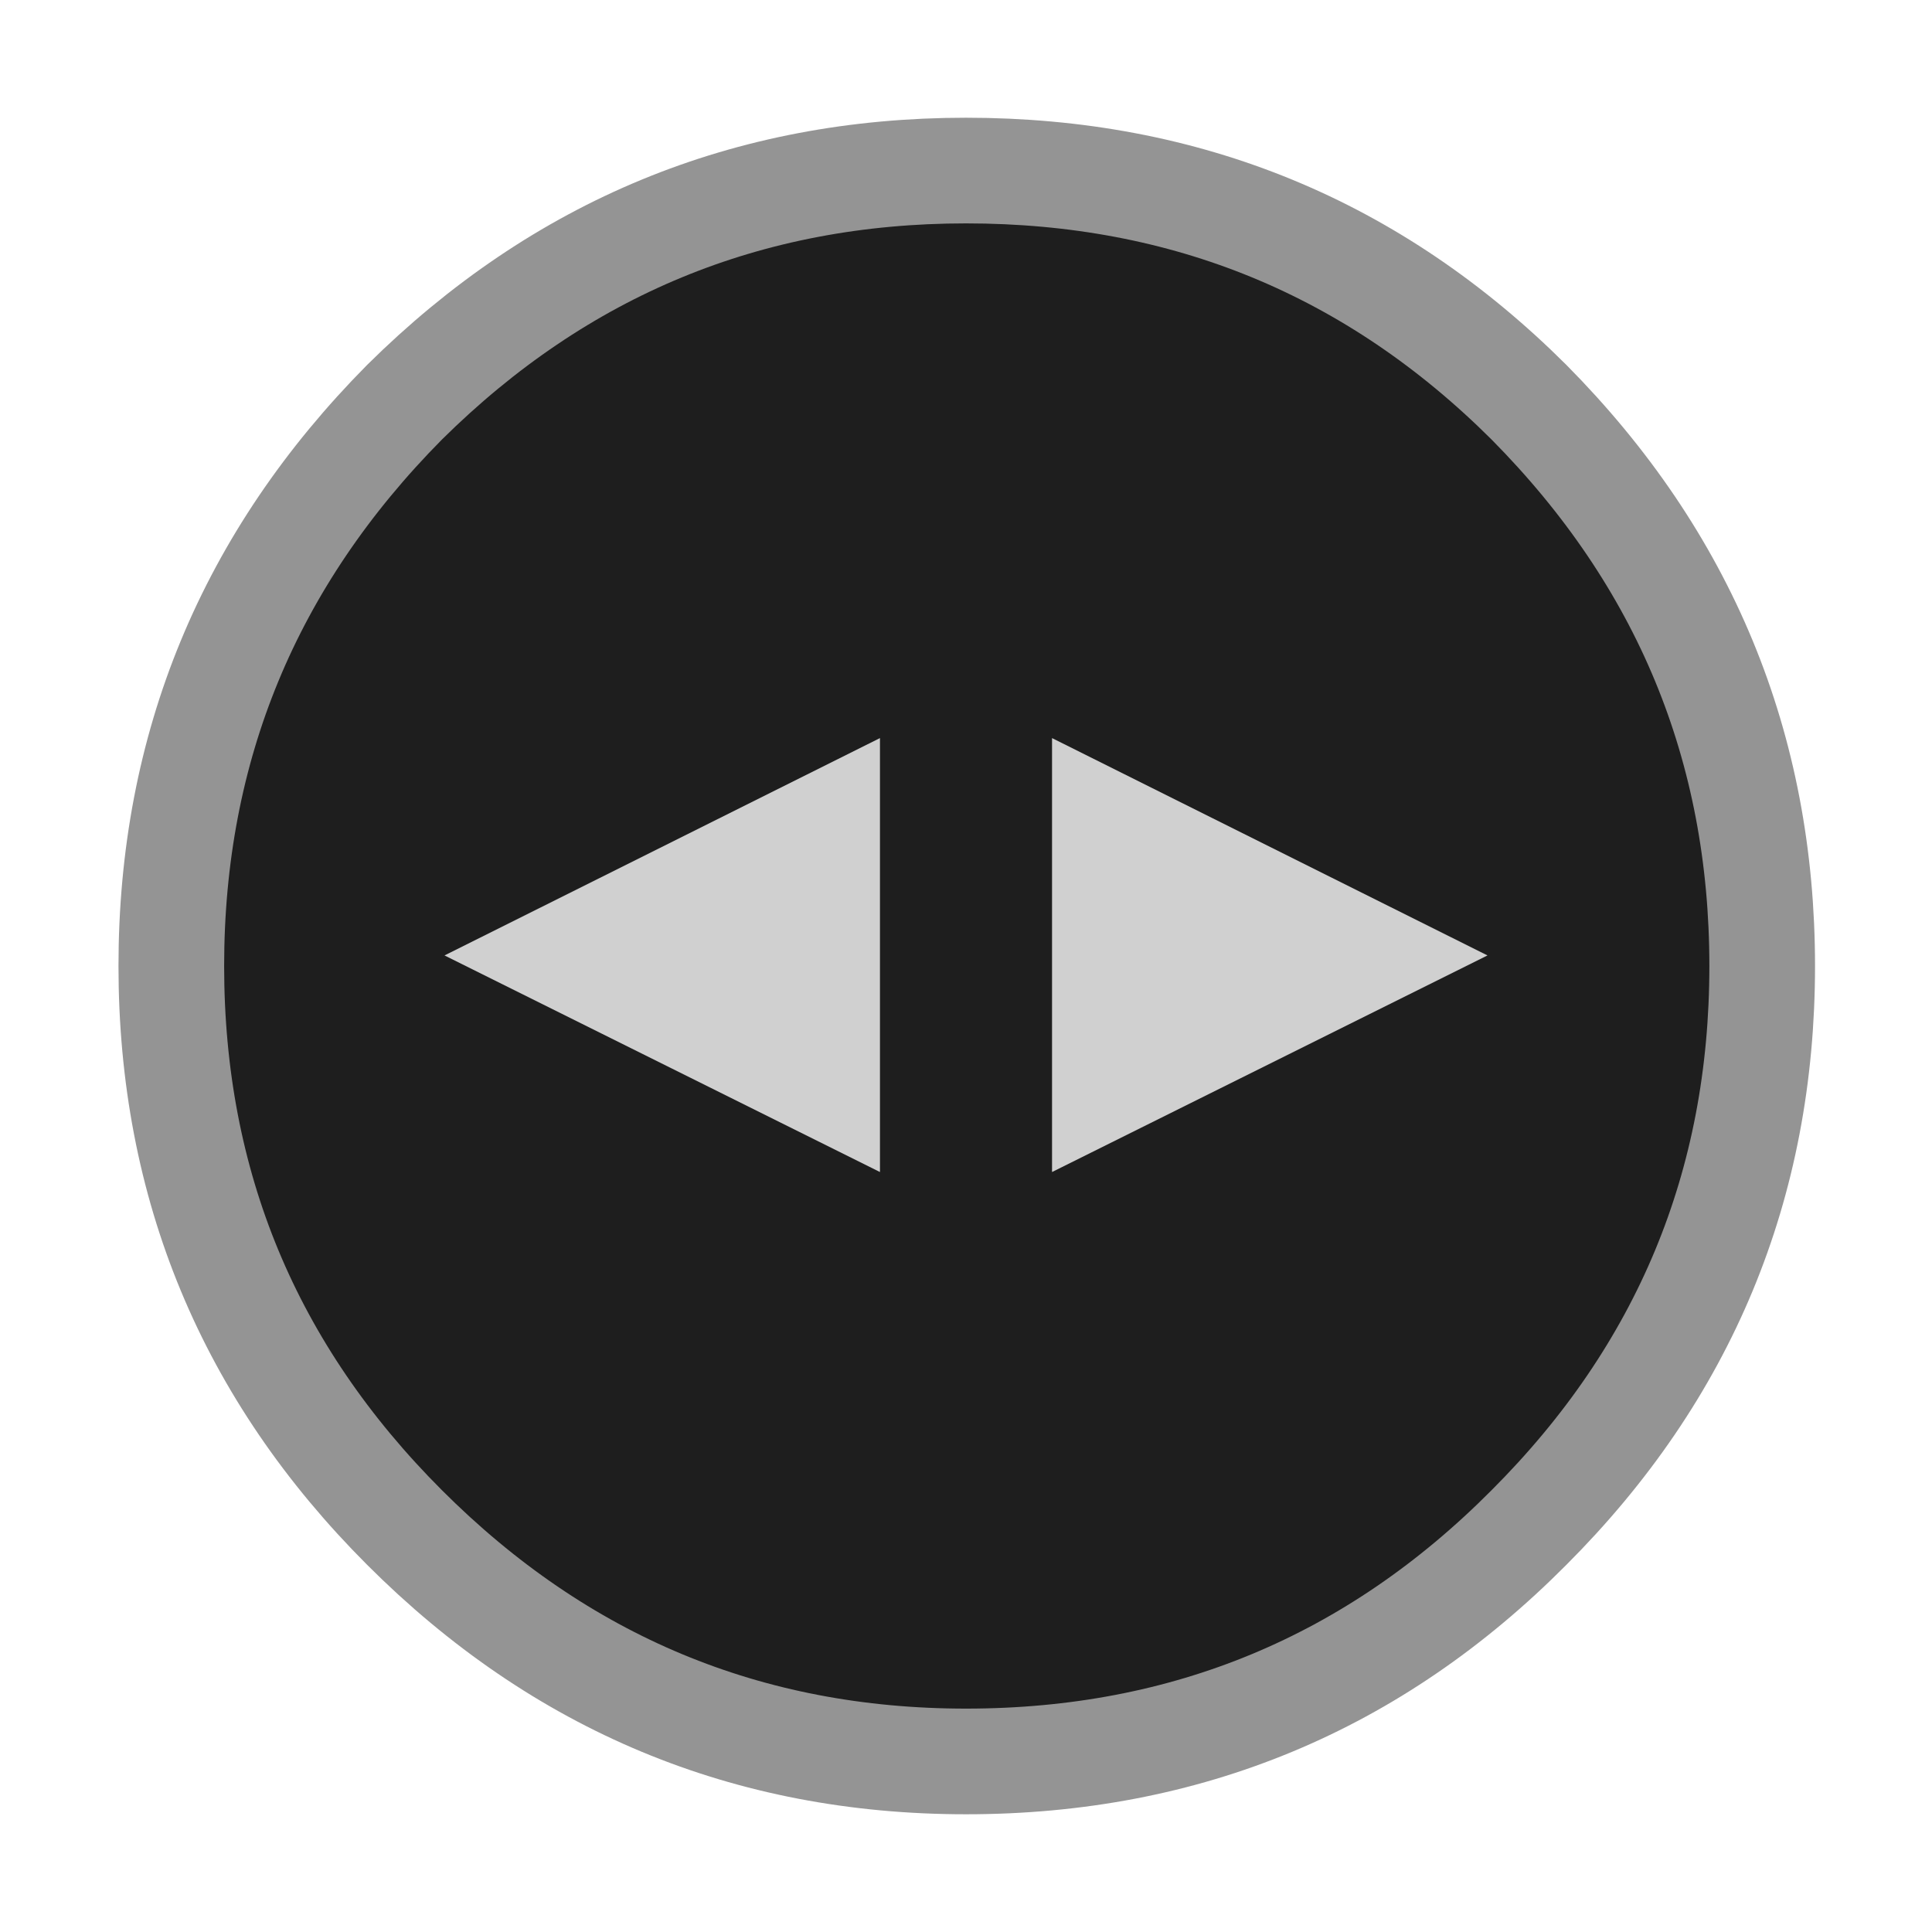
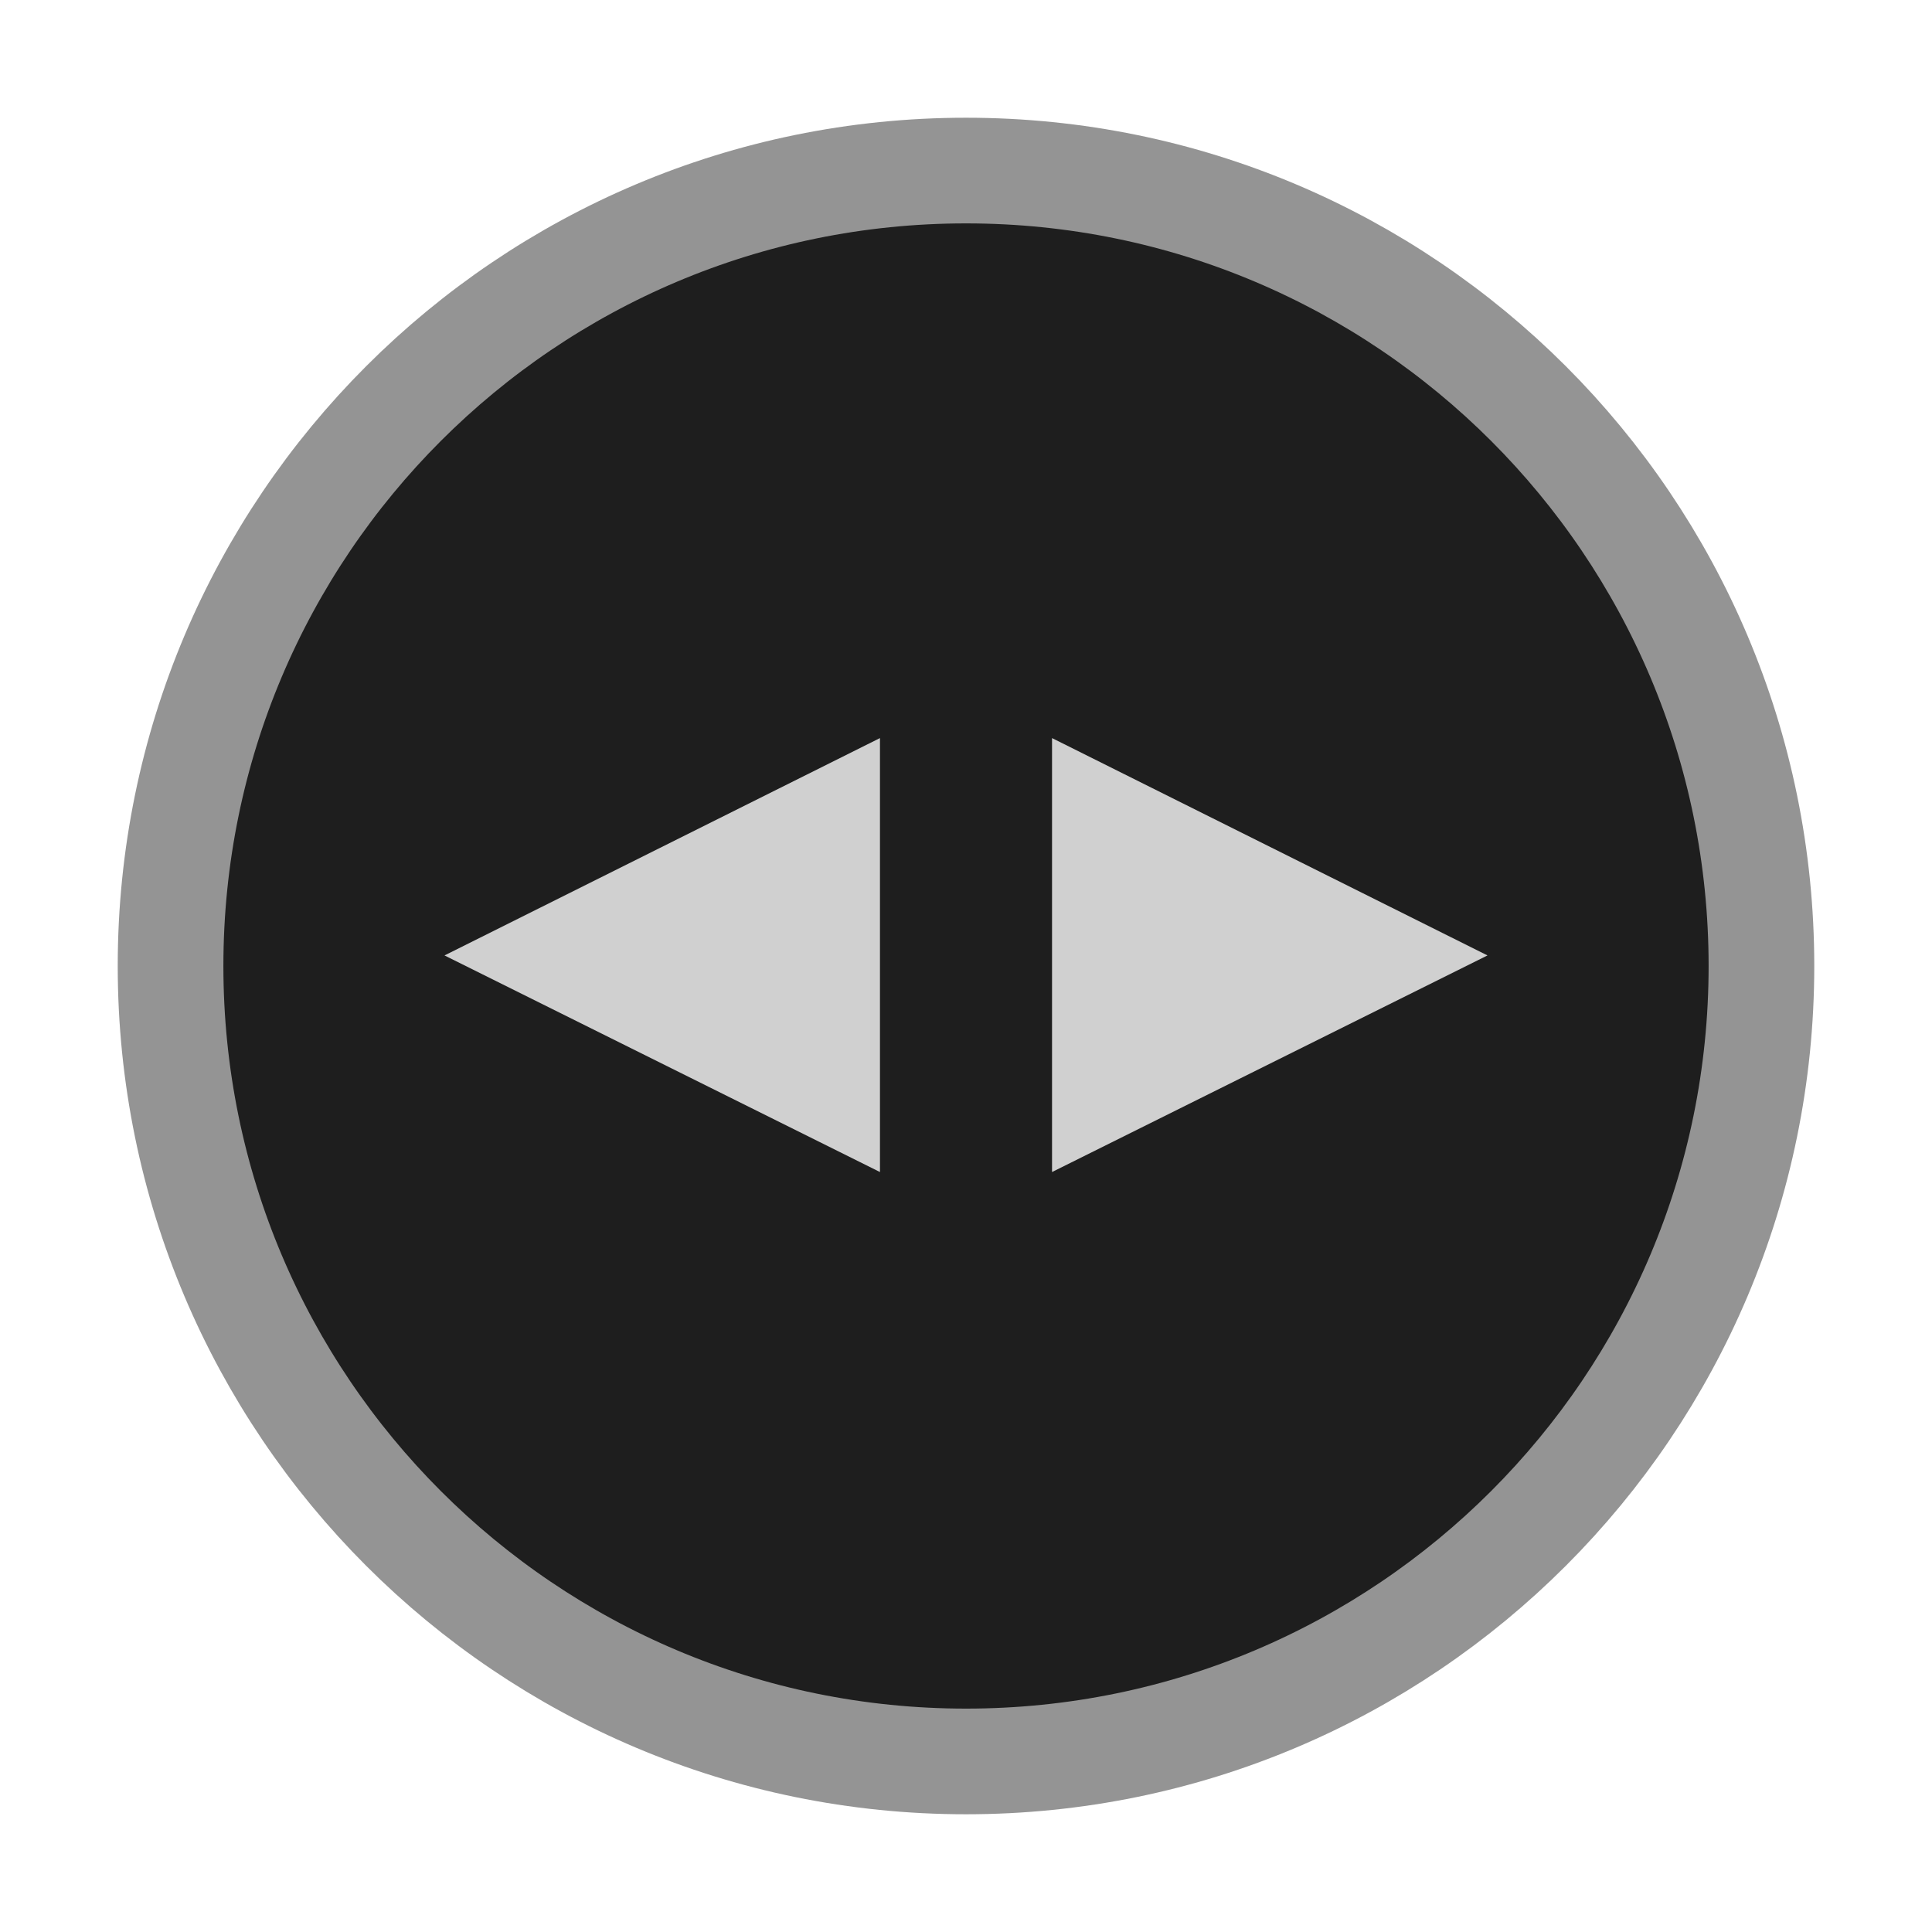
- <svg xmlns="http://www.w3.org/2000/svg" version="1.1" preserveAspectRatio="none" x="0px" y="0px" width="128px" height="128px" viewBox="0 0 128 128">
-   <defs />
-   <g transform="matrix( 1, 0, 0, 1, 64.05,64) ">
-     <g id="SHAPE">
-       <g id="Layer_2">
-         <g id="Layer_1">
-           <g>
-             <g>
-               <g>
-                 <path fill="#1E1E1E" stroke="none" d=" M -0.05 -52.7 Q -21.75 -52.7 -37.25 -37.35 -52.7 -21.75 -52.7 0 -52.7 21.75 -37.25 37.2 -21.75 52.7 -0.05 52.7 21.85 52.7 37.25 37.2 52.7 21.75 52.7 0 52.7 -21.75 37.25 -37.35 21.85 -52.7 -0.05 -52.7 Z" />
-               </g>
-             </g>
-             <g>
-               <path stroke="#949494" stroke-width="7" stroke-linejoin="round" stroke-linecap="round" fill="none" d=" M 52.7 0 Q 52.7 21.75 37.25 37.2 21.85 52.7 -0.05 52.7 -21.75 52.7 -37.25 37.2 -52.7 21.75 -52.7 0 -52.7 -21.75 -37.25 -37.35 -21.75 -52.7 -0.05 -52.7 21.85 -52.7 37.25 -37.35 52.7 -21.75 52.7 0 Z" />
-             </g>
-           </g>
-         </g>
-       </g>
-       <g id="flattened">
-         <g>
-           <g>
-             <g>
-               <path fill="#D0D0D0" stroke="none" d=" M 34.5 -0.7 L 5.65 -15.1 5.65 13.65 34.5 -0.7 M -5.75 -15.1 L -34.6 -0.7 -5.75 13.65 -5.75 -15.1 Z" />
-             </g>
-           </g>
-         </g>
-       </g>
-     </g>
-     <g id="ACTION" />
+ <svg xmlns="http://www.w3.org/2000/svg" version="1.1" x="0px" y="0px" width="128px" height="128px" viewBox="0 0 128 128">
+   <circle cx="64" cy="64" r="52.7" fill="#1E1E1E" stroke="#949494" stroke-width="7" />
+   <g id="Horizontal_Arrows" transform="matrix(1, 0, 0, 1, 64.05,64) ">
+     <path fill="#D0D0D0" stroke="none" d=" M 34.5 -0.7 L 5.65 -15.1 5.65 13.65 34.5 -0.7 M -5.75 -15.1 L -34.6 -0.7 -5.75 13.65 -5.75 -15.1 Z" />
  </g>
</svg>
